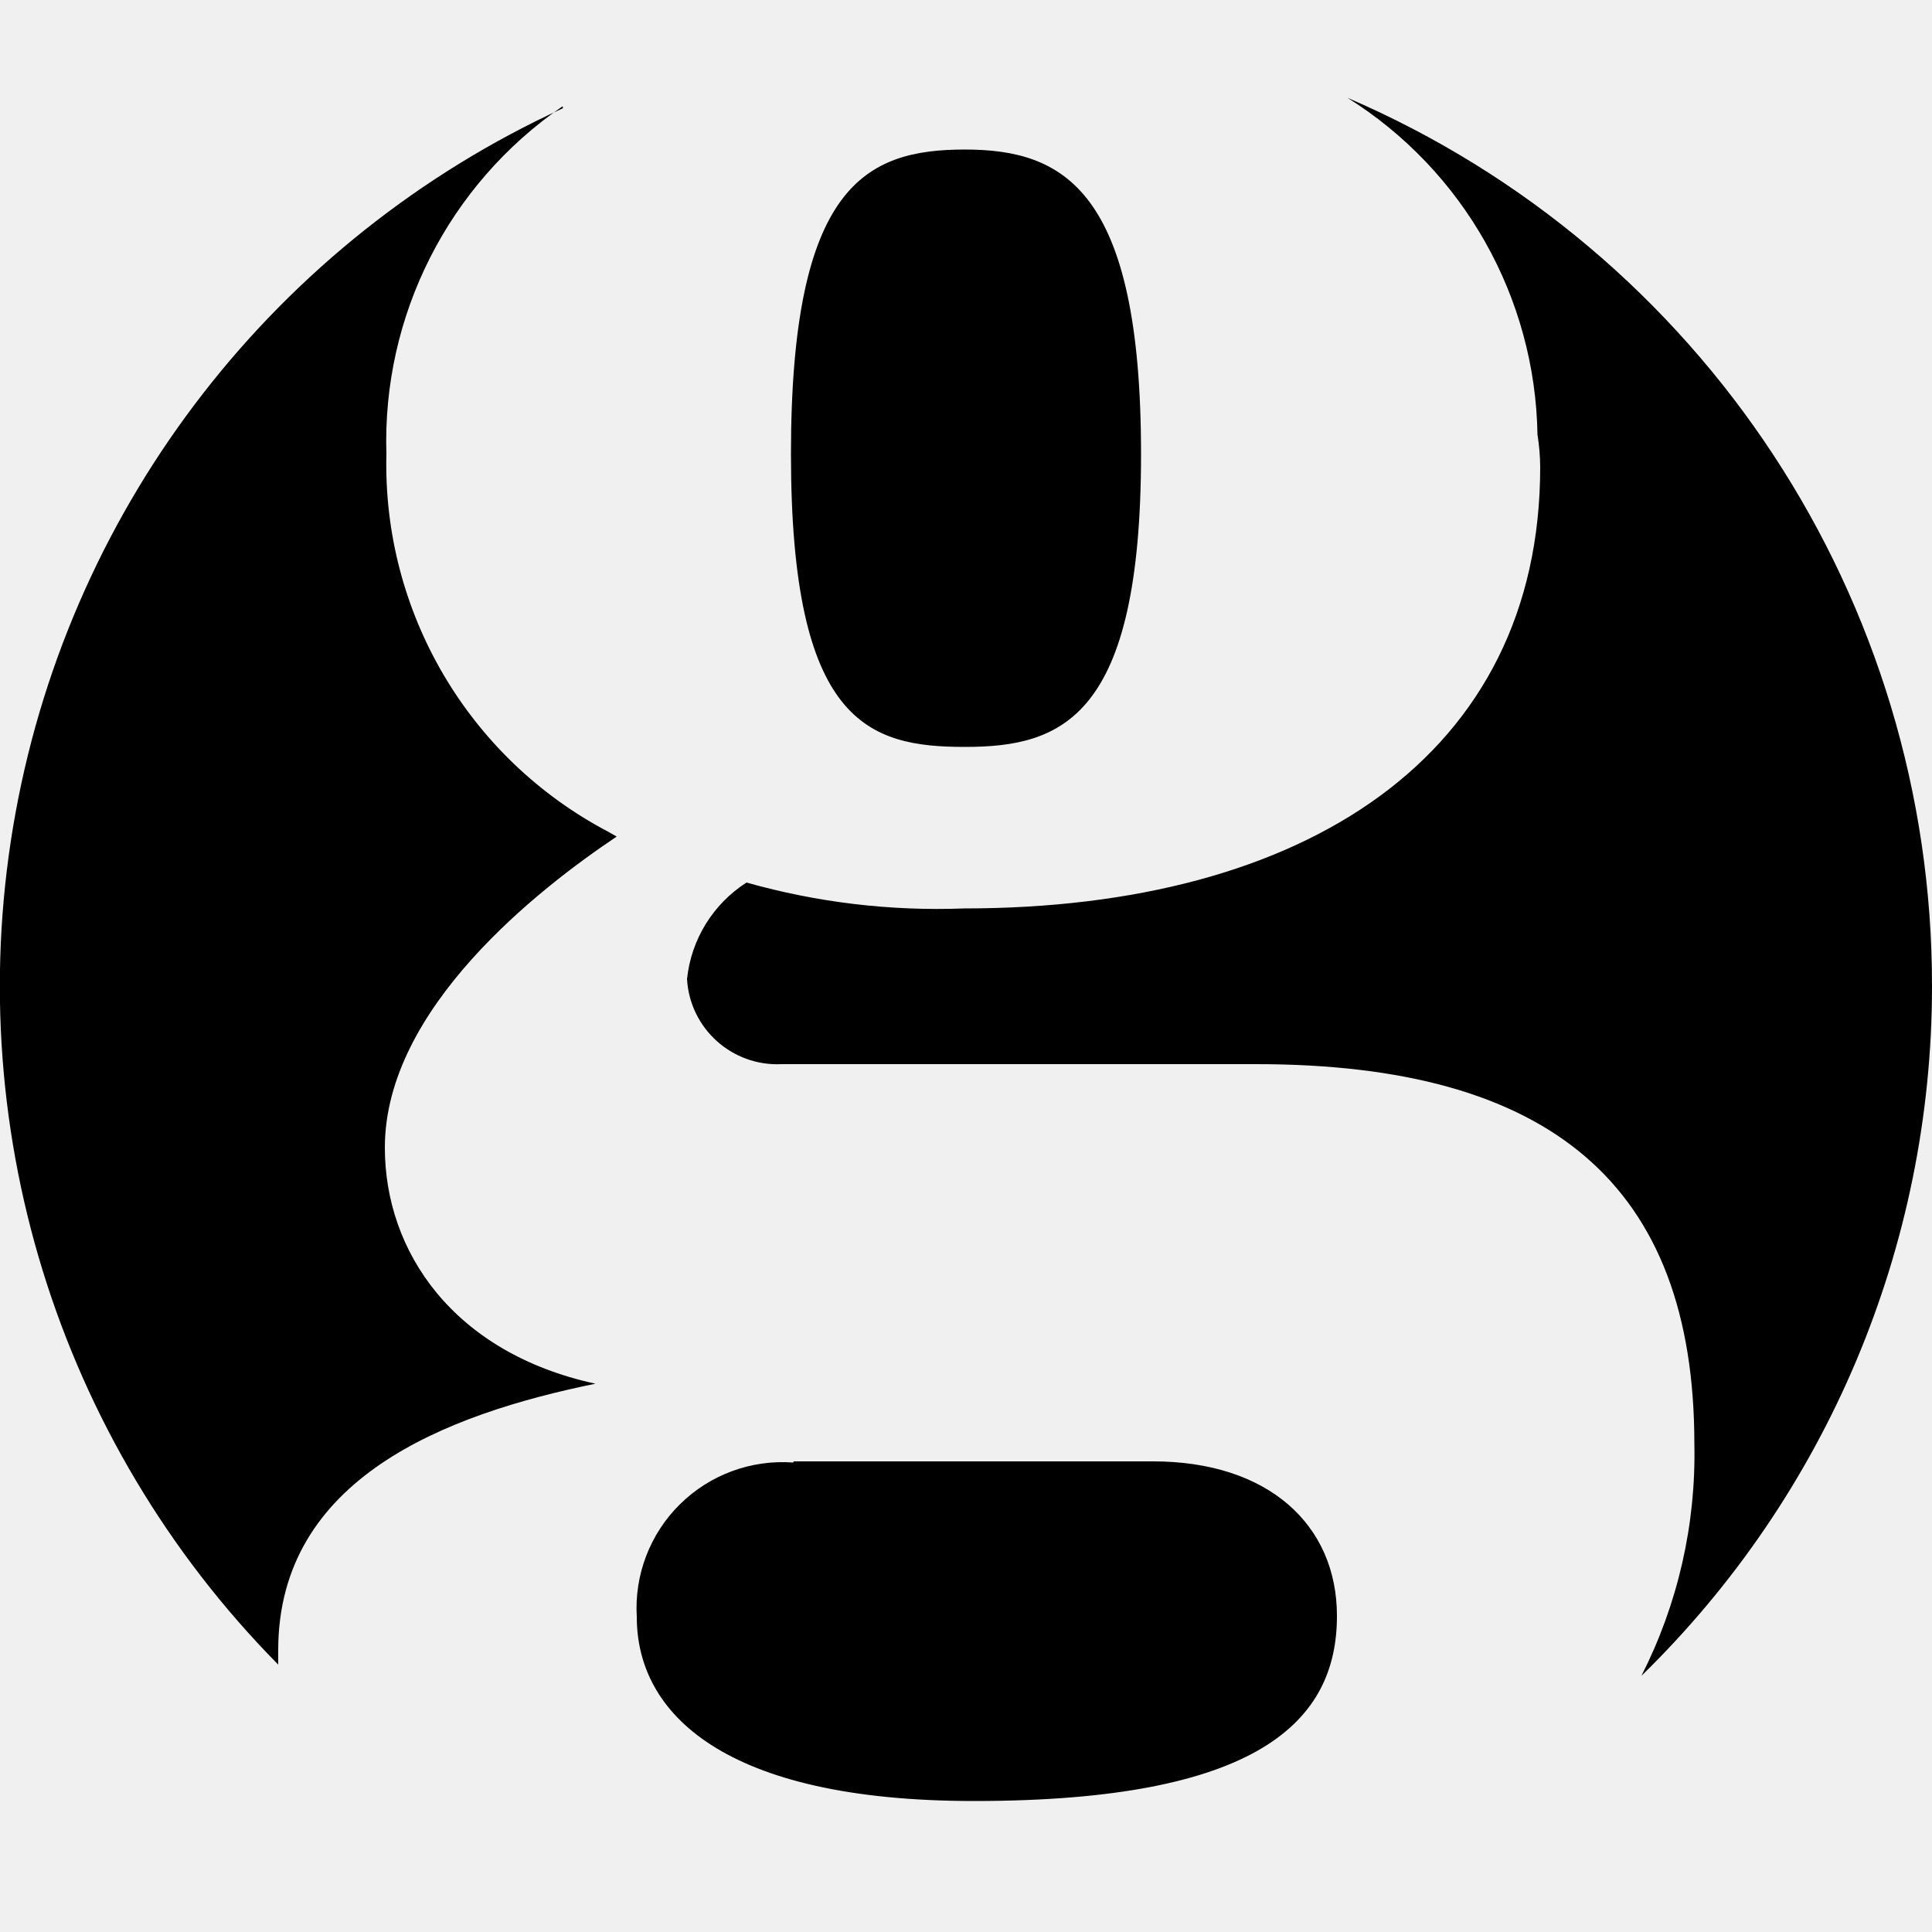
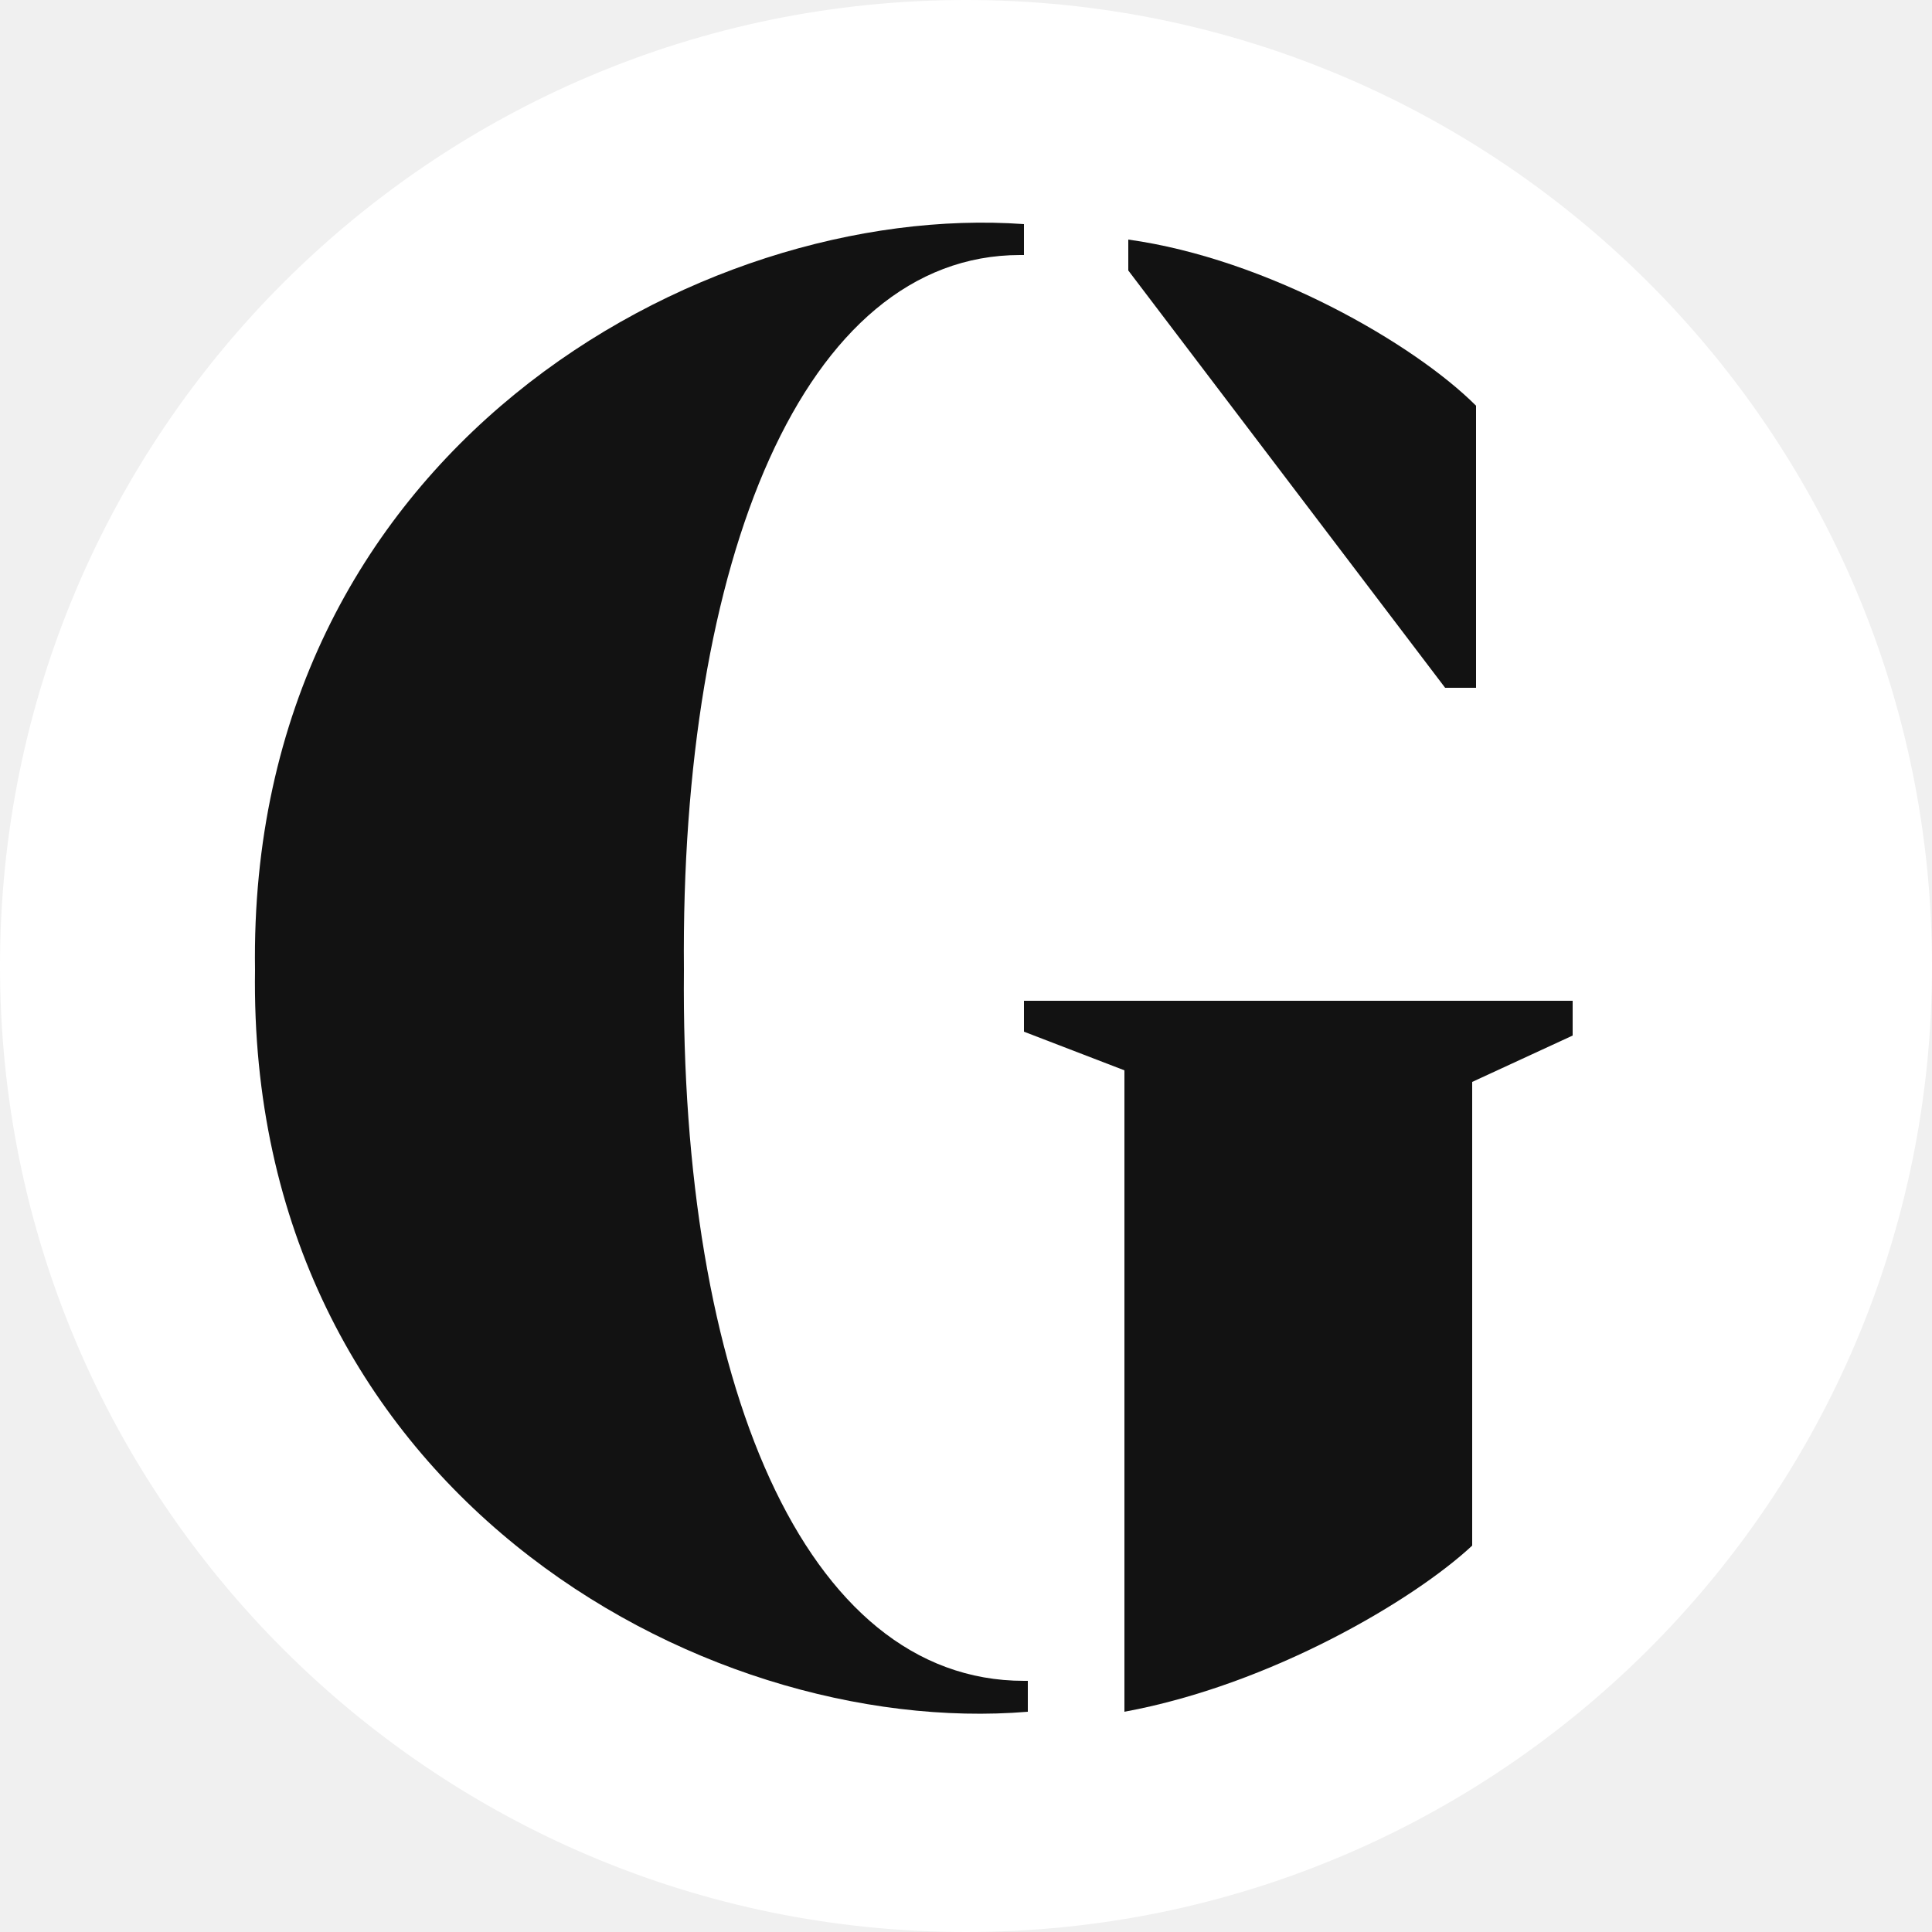
- <svg xmlns="http://www.w3.org/2000/svg" class="uit-icon" viewBox="0 0 50 50">
-   <path d="M29.53 11.75c0-6.84-2-7.88-4.56-7.88s-4.5.92-4.5 7.88 2 7.58 4.5 7.58 4.56-.73 4.56-7.58m-9 26.1a3.78 3.78 0 0 0-4.05 4c0 2.48 2.23 4.76 8.73 4.76 7.39 0 9.39-2.08 9.39-4.79 0-2.36-1.78-4-4.76-4h-9.3zM14.57 2.8A25 25 0 0 0 7.2 43.08v-.37c0-4.46 4.35-6.11 8.21-6.9-3.68-.8-5.45-3.42-5.45-6.11 0-3.61 4-6.71 6-8.05l-.23-.13A10.74 10.74 0 0 1 10 11.75a10.52 10.52 0 0 1 4.56-9M50 25.53a25 25 0 0 0-15.13-23 10.49 10.49 0 0 1 4.92 8.72 5.42 5.42 0 0 1 .07.84c0 7.45-6.07 11.42-14.9 11.42a18.16 18.16 0 0 1-5.64-.67 3.38 3.38 0 0 0-1.54 2.5 2.34 2.34 0 0 0 2.45 2.2h12.28c7.6 0 11.34 3.11 11.34 9.83a12.65 12.65 0 0 1-1.37 6A24.93 24.93 0 0 0 50 25.53" />
+ <svg xmlns="http://www.w3.org/2000/svg" version="1.1" id="Layer_1" x="0px" y="0px" viewBox="0 0 50 50" style="enable-background:new 0 0 50 50;" xml:space="preserve">
+   <style type="text/css">
+ 	.st0{fill:#FFFFFF;}
+ 	.st1{fill:#121212;}
+ </style>
+   <g>
+     <path class="st0" d="M50,25c0,13.8-11.2,25-25,25S0,38.8,0,25S11.2,0,25,0S50,11.2,50,25" />
+   </g>
+   <path class="st1" d="M29.2,7l8.2,10.8h0.8v-7.3c-1.6-1.6-5.4-3.8-9-4.3V7z" />
+   <g>
+     <path class="st1" d="M26.5,25.9v0.8l2.6,1v14.1v1.6l0,0.9c3.8-0.7,7.5-2.9,9-4.3v-12l2.6-1.2v-0.9H26.5z" />
+   </g>
+   <path class="st1" d="M17.7,25.1c-0.1,10.6,3.1,18.4,8.8,18.4c0,0,0,0,0.1,0v0.8C18.1,45,6.4,38.5,6.6,25.1v0  C6.4,11.7,18.1,5.2,26.5,5.8v0.8c0,0,0,0-0.1,0C20.8,6.6,17.6,14.5,17.7,25.1L17.7,25.1z" />
</svg>
